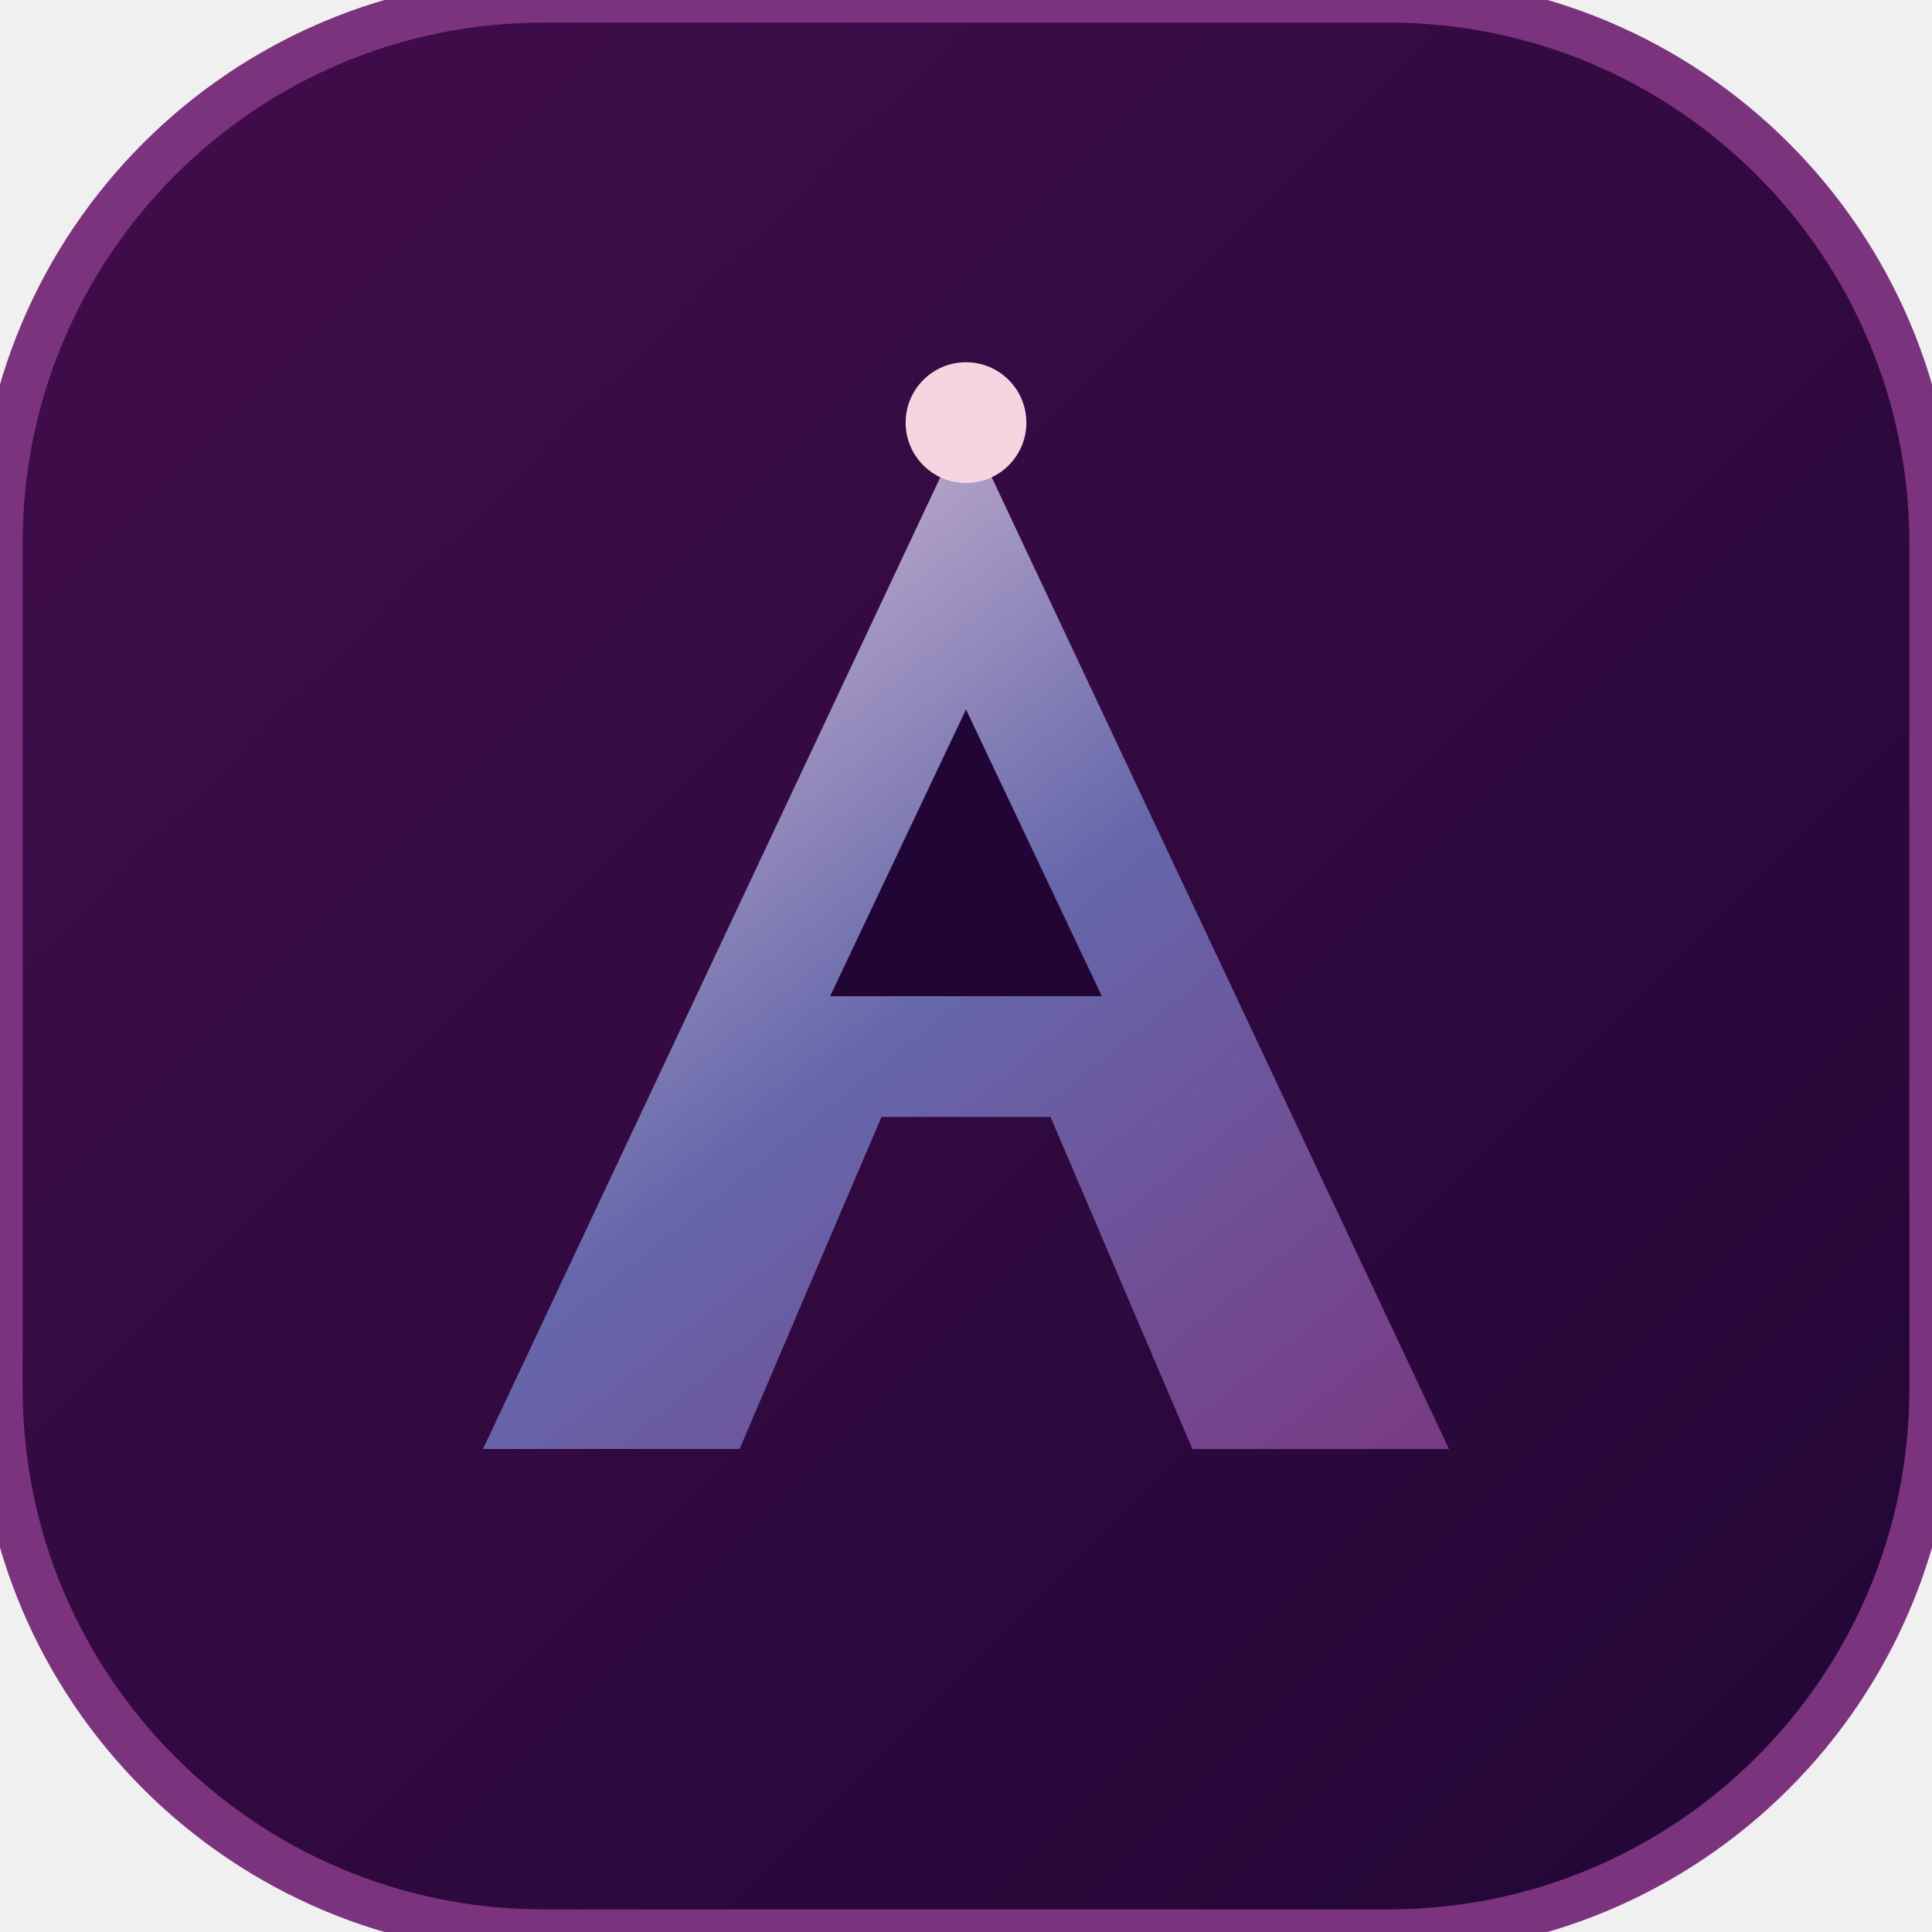
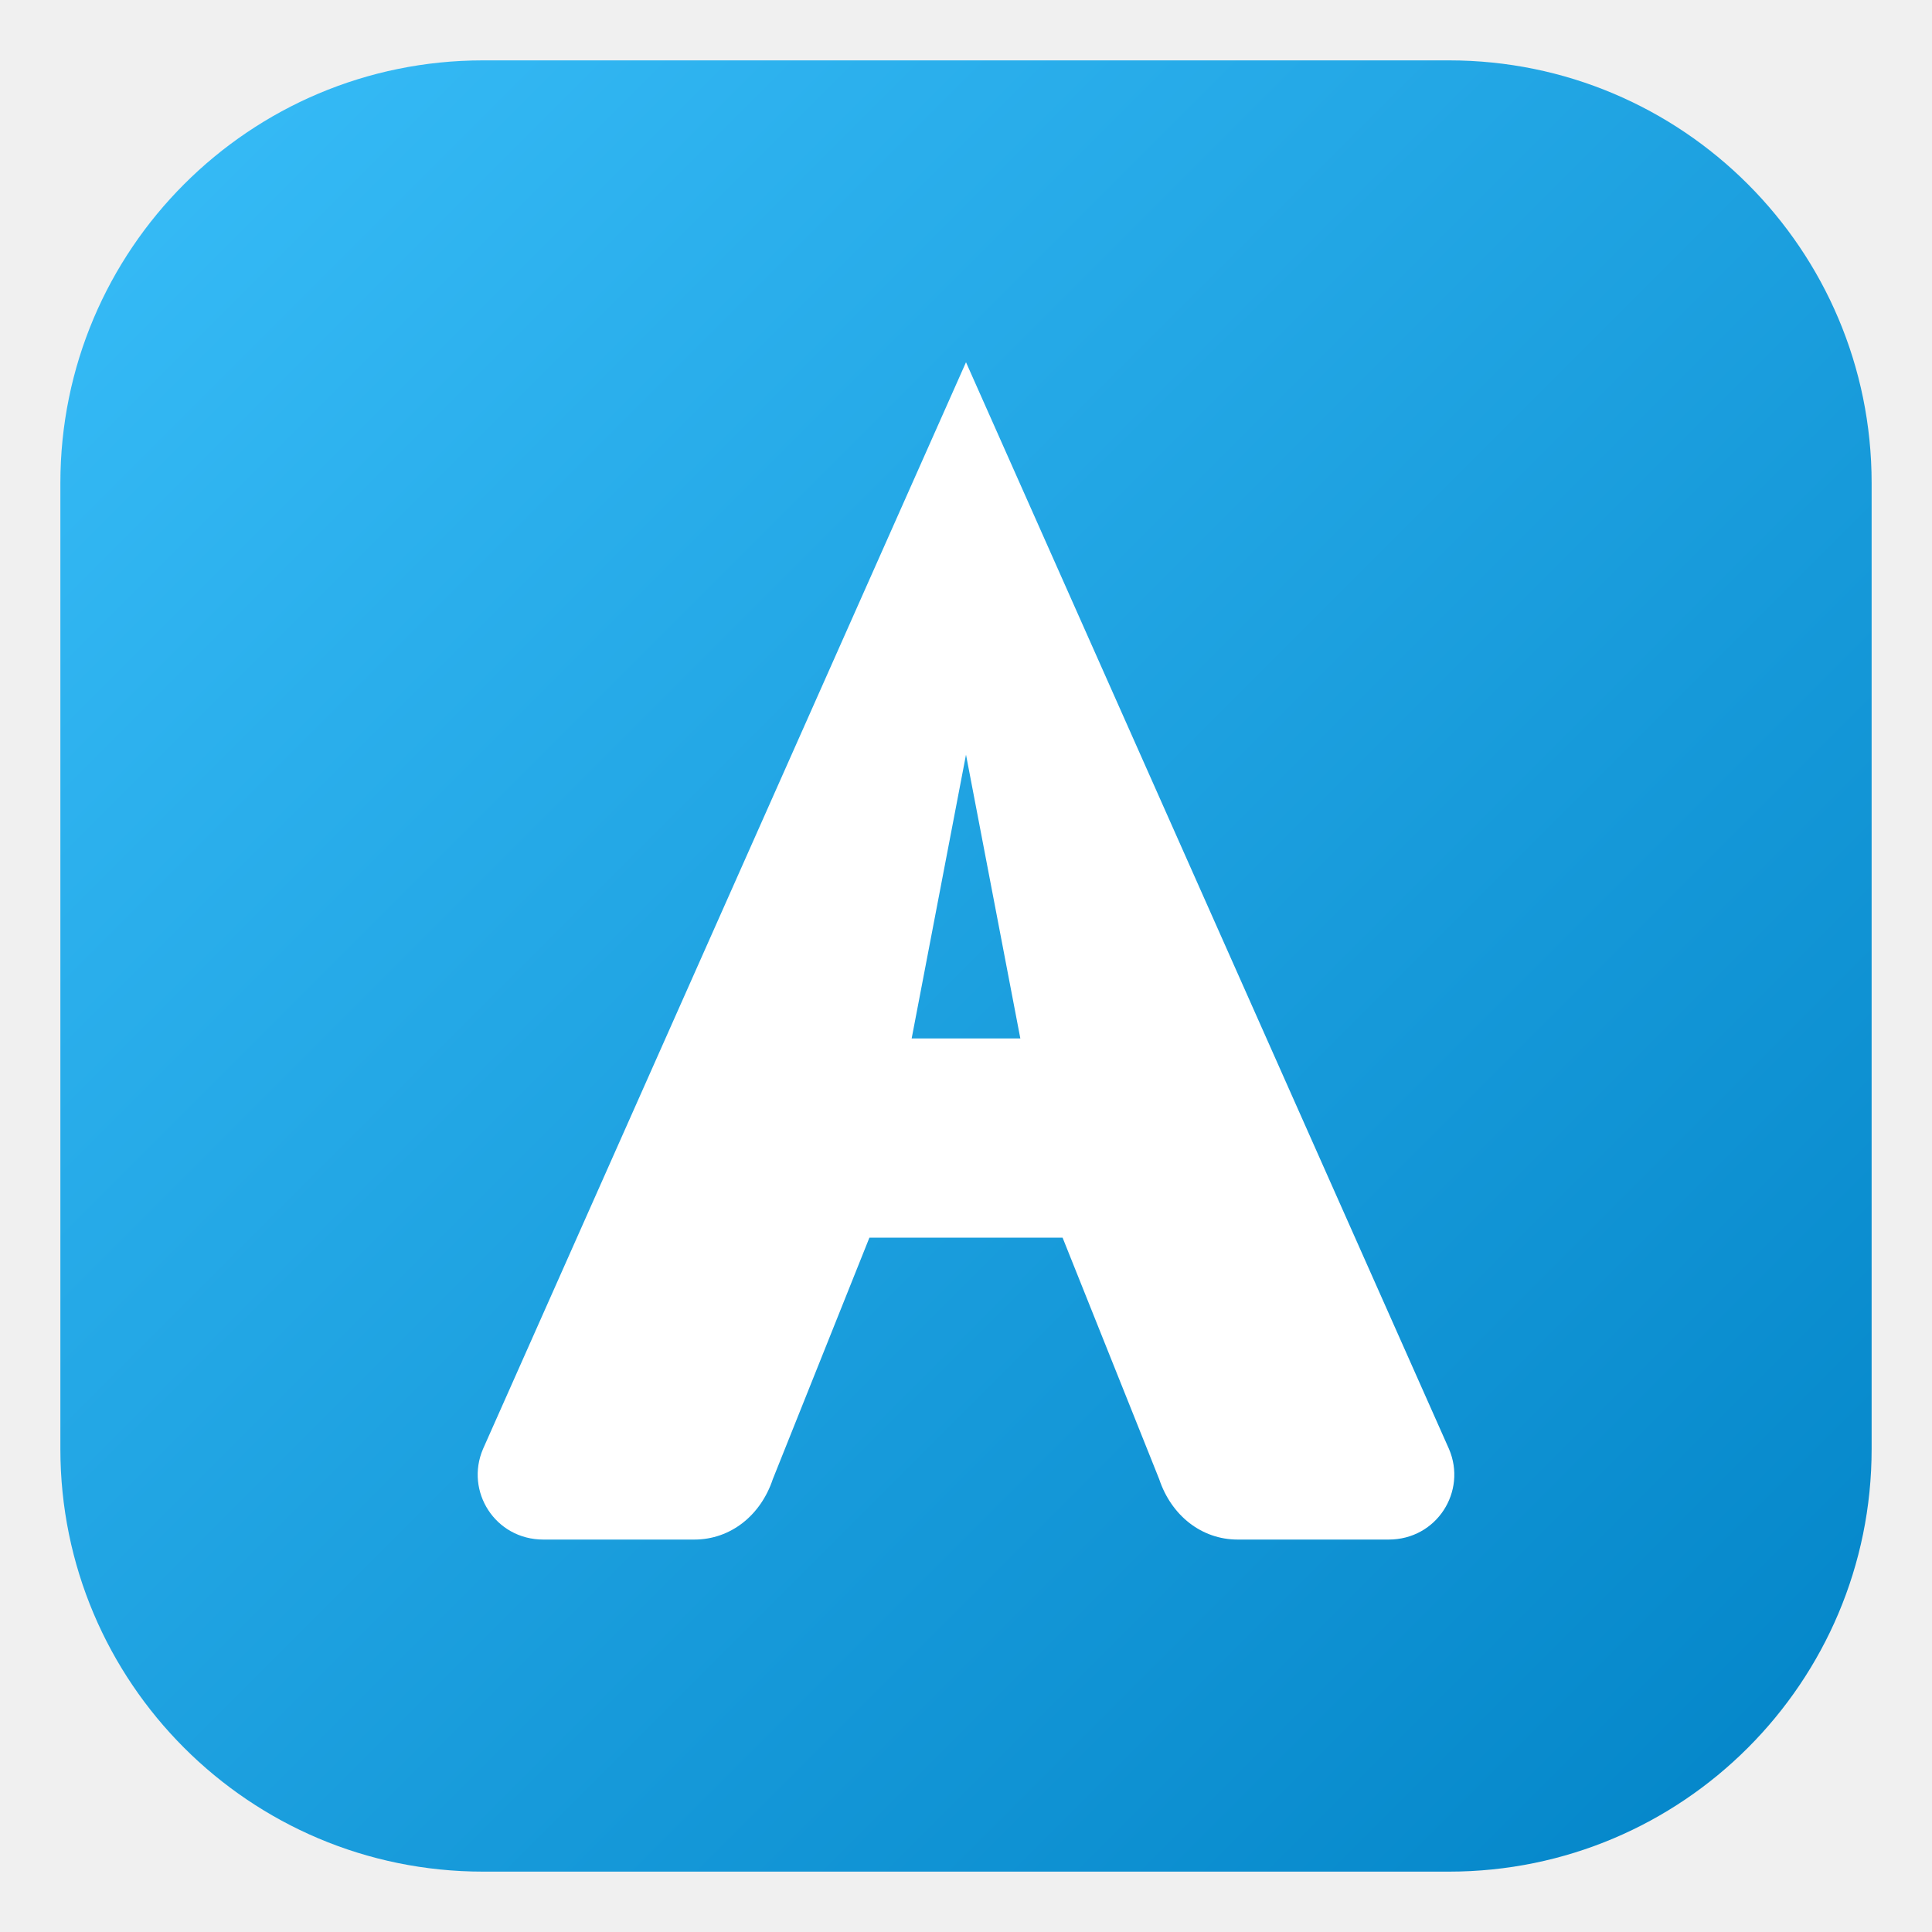
- <svg xmlns="http://www.w3.org/2000/svg" viewBox="0 0 64 64" fill="none">
+ <svg xmlns="http://www.w3.org/2000/svg" viewBox="0 0 32 32" width="100%" height="100%">
  <defs>
-     <linearGradient id="axion-bg" x1="0" y1="0" x2="64" y2="64" gradientUnits="userSpaceOnUse">
-       <stop offset="0%" stop-color="#420D4B" />
-       <stop offset="100%" stop-color="#210635" />
-     </linearGradient>
-     <linearGradient id="axion-accent" x1="16" y1="12" x2="48" y2="52" gradientUnits="userSpaceOnUse">
-       <stop offset="0%" stop-color="#F5D5E0" />
-       <stop offset="50%" stop-color="#6667AB" />
-       <stop offset="100%" stop-color="#7B337E" />
+     <linearGradient id="fav-gradient" x1="0%" y1="0%" x2="100%" y2="100%">
+       <stop offset="0%" stop-color="#38bdf8" />
+       <stop offset="100%" stop-color="#0284c7" />
    </linearGradient>
  </defs>
-   <rect width="64" height="64" rx="18" fill="url(#axion-bg)" stroke="#7B337E" stroke-width="1.5" />
-   <path d="M32 14L48 48H39.5L34.8 37H29.2L24.5 48H16L32 14Z" fill="url(#axion-accent)" />
-   <polygon points="32,23.5 27.5,33 36.5,33" fill="#210635" />
-   <circle cx="32" cy="14" r="2" fill="#F5D5E0" />
+   <rect x="1" y="1" width="30" height="30" rx="7" fill="url(#fav-gradient)" />
+   <path d="M 16,6 L 24,24 C 24.3,24.7 23.8,25.5 23,25.5 L 20.5,25.5 C 19.9,25.5 19.4,25.1 19.2,24.5 L 17.6,20.5 L 14.4,20.5 L 12.8,24.5 C 12.6,25.1 12.1,25.5 11.5,25.5 L 9,25.5 C 8.2,25.5 7.7,24.7 8,24 L 16,6 Z M 16,12.5 L 15.1,17.2 L 16.9,17.2 L 16,12.5 Z" fill="#ffffff" />
</svg>
